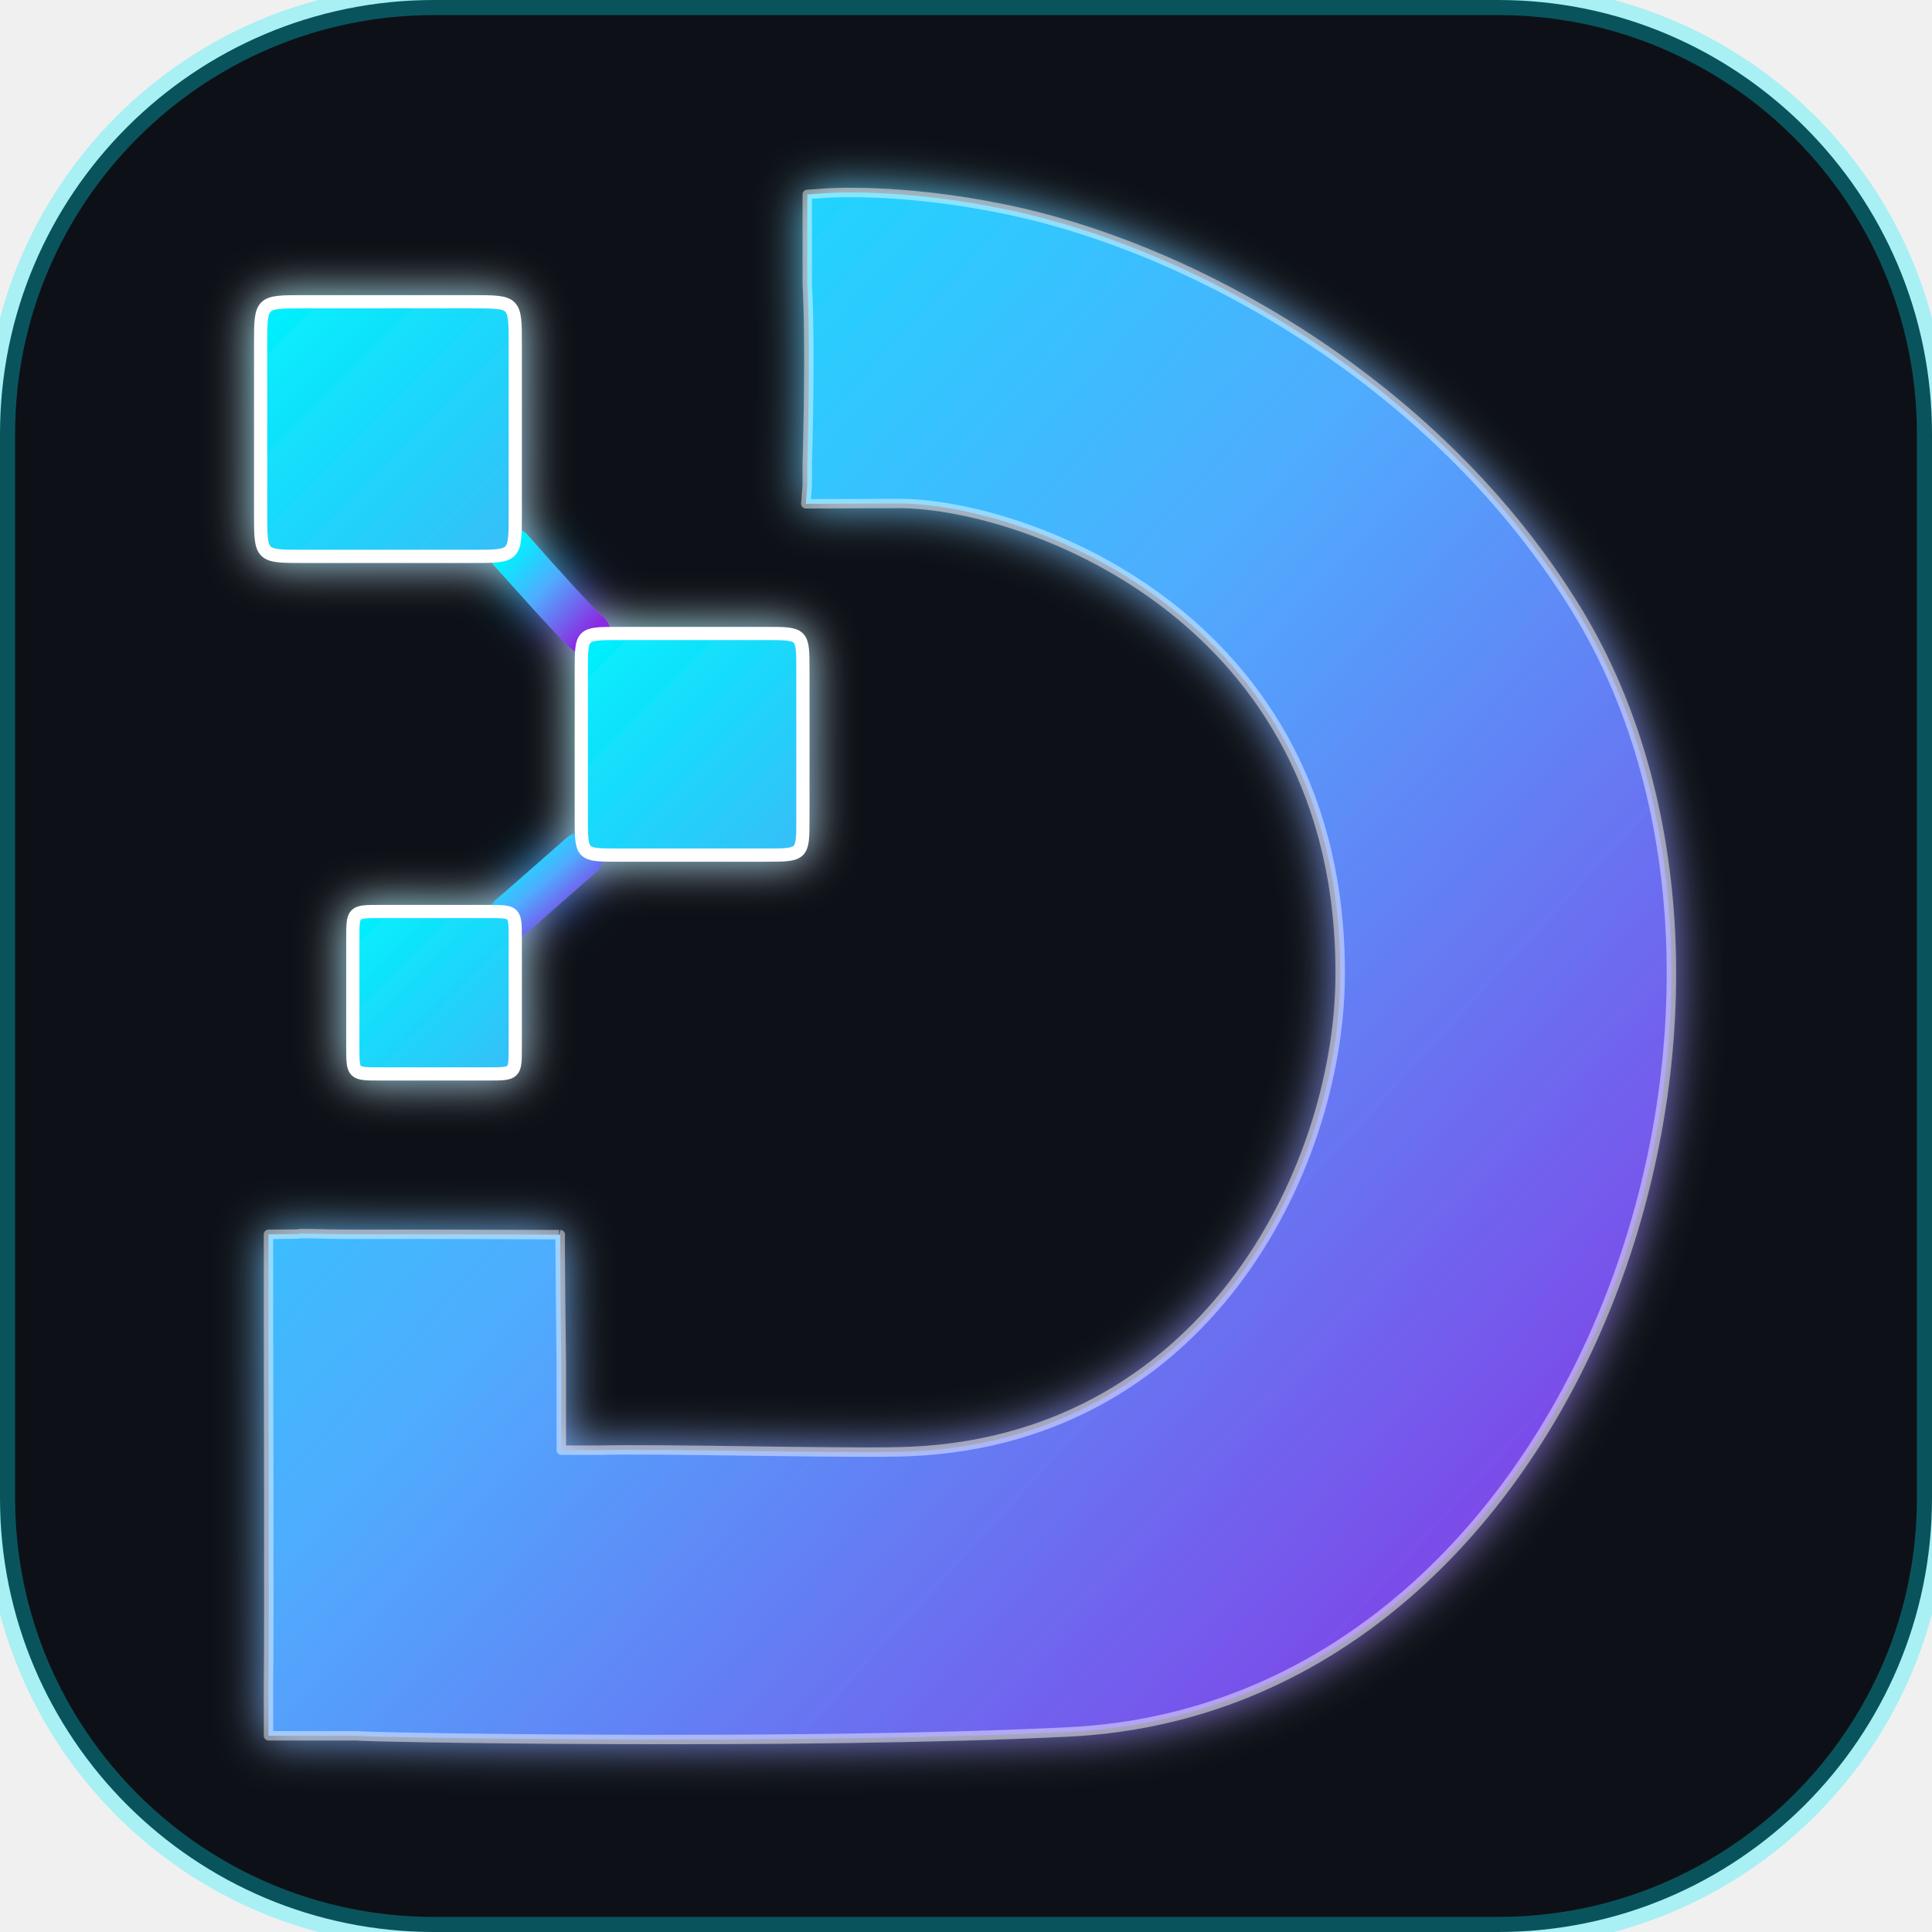
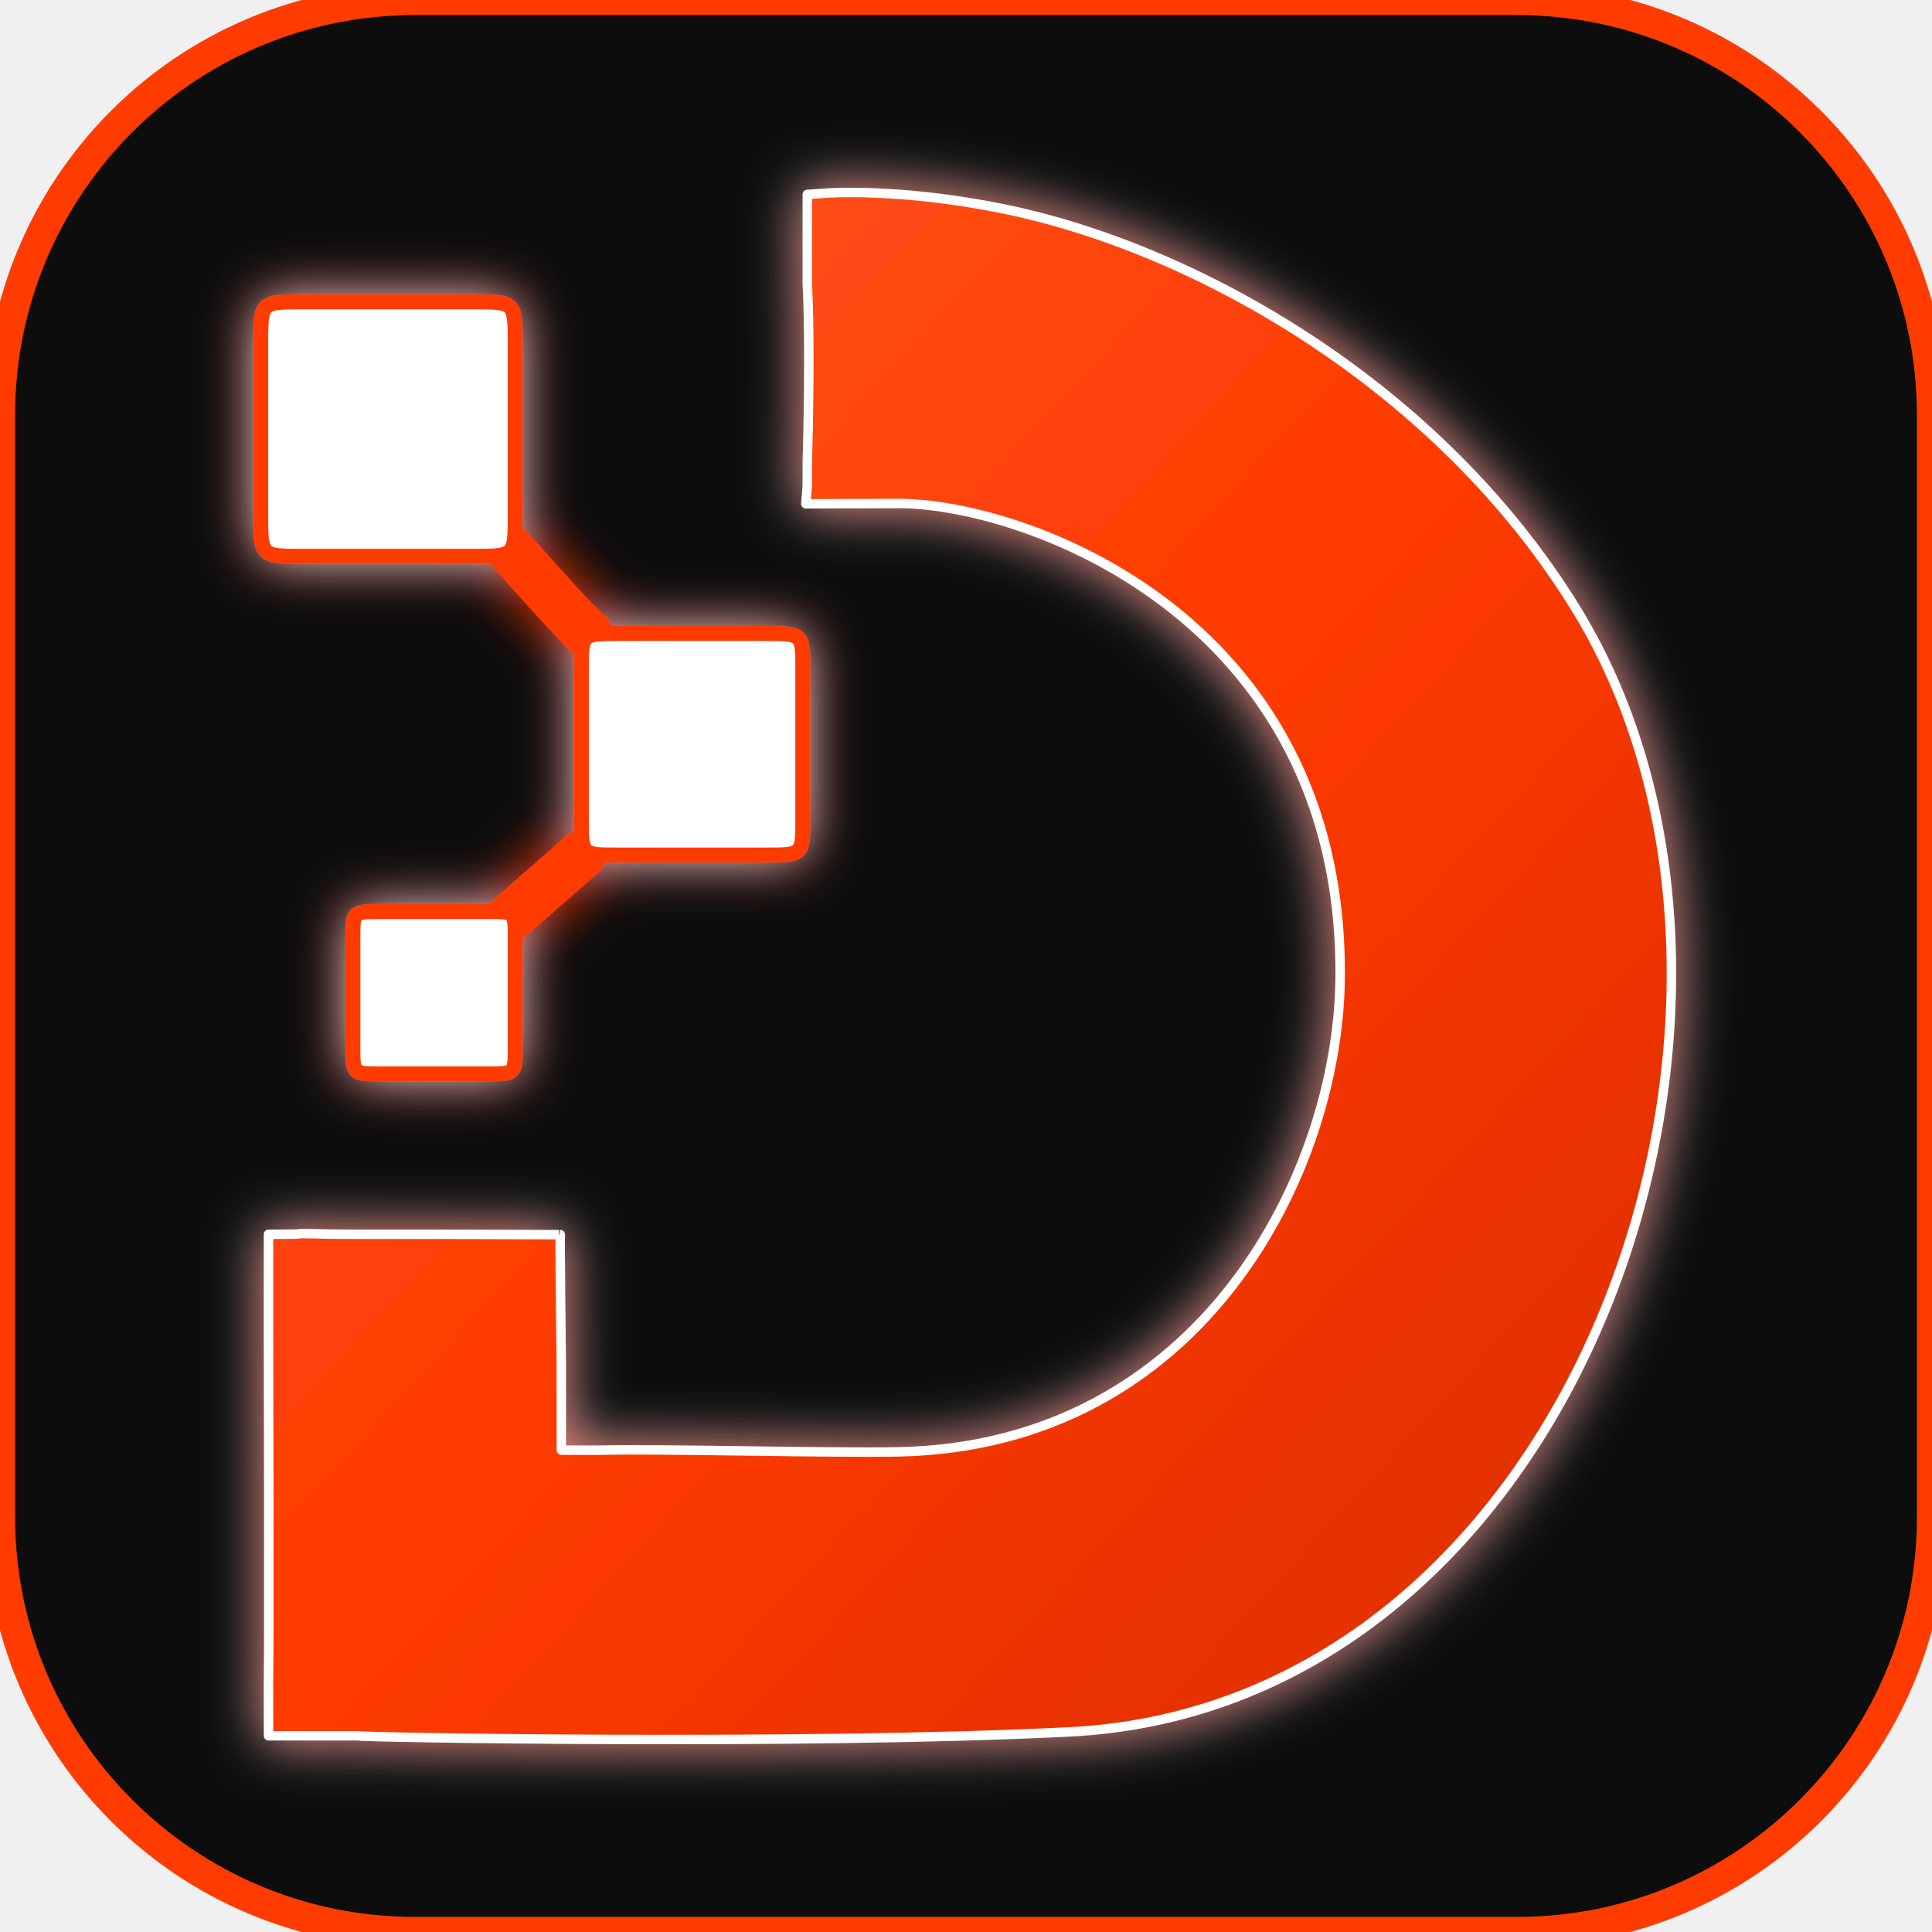
<svg xmlns="http://www.w3.org/2000/svg" version="1.1" id="EstudioCreativoID_Logo" viewBox="0 0 512 512" width="512" height="512" xml:space="preserve">
  <defs>
-     <linearGradient id="techGradient" x1="0%" y1="0%" x2="100%" y2="100%">
-       <stop offset="0%" stop-color="#00f2fe" />
-       <stop offset="45%" stop-color="#4facfe" />
-       <stop offset="100%" stop-color="#8a2be2" />
+     <linearGradient id="orangeFire" x1="0%" y1="0%" x2="100%" y2="100%">
+       <stop offset="0%" stop-color="#FF5722" />
+       <stop offset="50%" stop-color="#FF3B00" />
+       <stop offset="100%" stop-color="#D92B00" />
    </linearGradient>
-     <linearGradient id="nodeGradient" x1="0%" y1="0%" x2="100%" y2="100%">
-       <stop offset="0%" stop-color="#00f2fe" />
-       <stop offset="100%" stop-color="#38bdf8" />
-     </linearGradient>
-     <filter id="glow" x="-20%" y="-20%" width="140%" height="140%">
-       <feGaussianBlur stdDeviation="6" result="blur" />
+     <filter id="orangeGlow" x="-20%" y="-20%" width="140%" height="140%">
+       <feGaussianBlur stdDeviation="7" result="blur" />
      <feMerge>
        <feMergeNode in="blur" />
        <feMergeNode in="SourceGraphic" />
      </feMerge>
    </filter>
  </defs>
-   <rect width="512" height="512" rx="115" fill="#0d1117" stroke="rgba(0, 242, 254, 0.3)" stroke-width="8" />
-   <g filter="url(#glow)">
-     <path fill="none" stroke="url(#techGradient)" stroke-width="12" stroke-linecap="round" stroke-linejoin="round" d="M154.05,226.61C135.32,243.03,135.32,243.03,135.32,243.03" />
-     <path fill="none" stroke="url(#techGradient)" stroke-width="12" stroke-linecap="round" stroke-linejoin="round" d="M135.32,145.75C155.87,168.9,155.87,167.88,155.87,167.88" />
-     <path fill="url(#nodeGradient)" stroke="#ffffff" stroke-width="3.5" stroke-linecap="round" stroke-linejoin="round" d="M80.31,79.97C80.31,79.97,136.55,79.97,125.3,79.97C136.55,79.97,136.55,79.97,136.55,91.22C136.55,91.22,136.55,136.21,136.55,136.21C136.55,147.45,136.55,147.45,125.3,147.45C125.3,147.45,80.31,147.45,80.31,147.45C69.07,147.45,69.07,147.45,69.07,136.21C69.07,136.21,69.07,91.22,69.07,91.22C69.07,79.97,69.07,79.97,80.31,79.97" />
-     <path fill="url(#nodeGradient)" stroke="#ffffff" stroke-width="3.5" stroke-linecap="round" stroke-linejoin="round" d="M163.84,167.88C163.84,167.88,212.78,167.88,202.99,167.88C212.78,167.88,212.78,167.88,212.78,177.67C212.78,177.67,212.78,216.82,212.78,216.82C212.78,226.61,212.78,226.61,202.99,226.61C202.99,226.61,163.84,226.61,163.84,226.61C154.05,226.61,154.05,226.61,154.05,216.82C154.05,216.82,154.05,177.67,154.05,177.67C154.05,167.88,154.05,167.88,163.84,167.88Z" />
-     <path fill="url(#nodeGradient)" stroke="#ffffff" stroke-width="3.5" stroke-linecap="round" stroke-linejoin="round" d="M100.68,241.56C100.68,241.56,136.55,241.56,129.37,241.56C136.55,241.56,136.55,241.56,136.55,248.74C136.55,248.74,136.55,277.43,136.55,277.43C136.55,284.6,136.55,284.6,129.37,284.6C129.37,284.6,100.68,284.6,100.68,284.6C93.5,284.6,93.5,284.6,93.5,277.43C93.5,277.43,93.5,248.74,93.5,248.74C93.5,241.56,93.5,241.56,100.68,241.56Z" />
+   <rect width="512" height="512" rx="110" fill="#0D0D0D" stroke="#FF3B00" stroke-width="8" />
+   <g filter="url(#orangeGlow)">
+     <path fill="none" stroke="#FF3B00" stroke-width="13" stroke-linecap="round" stroke-linejoin="round" d="M154.05,226.61C135.32,243.03,135.32,243.03,135.32,243.03" />
+     <path fill="none" stroke="#FF3B00" stroke-width="13" stroke-linecap="round" stroke-linejoin="round" d="M135.32,145.75C155.87,168.9,155.87,167.88,155.87,167.88" />
+     <path fill="#FFFFFF" stroke="#FF3B00" stroke-width="4" stroke-linecap="round" stroke-linejoin="round" d="M80.31,79.97C80.31,79.97,136.55,79.97,125.3,79.97C136.55,79.97,136.55,79.97,136.55,91.22C136.55,91.22,136.55,136.21,136.55,136.21C136.55,147.45,136.55,147.45,125.3,147.45C125.3,147.45,80.31,147.45,80.31,147.45C69.07,147.45,69.07,147.45,69.07,136.21C69.07,136.21,69.07,91.22,69.07,91.22C69.07,79.97,69.07,79.97,80.31,79.97" />
+     <path fill="#FFFFFF" stroke="#FF3B00" stroke-width="4" stroke-linecap="round" stroke-linejoin="round" d="M163.84,167.88C163.84,167.88,212.78,167.88,202.99,167.88C212.78,167.88,212.78,167.88,212.78,177.67C212.78,177.67,212.78,216.82,212.78,216.82C212.78,226.61,212.78,226.61,202.99,226.61C202.99,226.61,163.84,226.61,163.84,226.61C154.05,226.61,154.05,226.61,154.05,216.82C154.05,216.82,154.05,177.67,154.05,177.67C154.05,167.88,154.05,167.88,163.84,167.88Z" />
+     <path fill="#FFFFFF" stroke="#FF3B00" stroke-width="4" stroke-linecap="round" stroke-linejoin="round" d="M100.68,241.56C100.68,241.56,136.55,241.56,129.37,241.56C136.55,241.56,136.55,241.56,136.55,248.74C136.55,248.74,136.55,277.43,136.55,277.43C136.55,284.6,136.55,284.6,129.37,284.6C129.37,284.6,100.68,284.6,100.68,284.6C93.5,284.6,93.5,284.6,93.5,277.43C93.5,277.43,93.5,248.74,93.5,248.74C93.5,241.56,93.5,241.56,100.68,241.56Z" />
  </g>
-   <path filter="url(#glow)" fill="url(#techGradient)" stroke="rgba(255, 255, 255, 0.45)" stroke-width="2.5" stroke-linecap="round" stroke-linejoin="round" d="M118.49,327.1C118.49,327.1,99.59,327.09,94.76,327.1C82.74,327.12,80.19,326.7,78.73,327.06C78.73,327.06,71.15,327.11,71.15,327.11C71.15,327.11,71.15,350.84,71.15,350.84C71.15,350.84,71.36,436.91,71.15,445.81C71.15,445.81,71.15,452.1,71.15,452.1C71.15,452.1,71.16,460.0,71.16,460.0C71.16,460.0,94.89,460.0,94.89,460.0C94.1,460.4,212.85,462.52,283.49,458.96C419.05,452.11,481.7,265.95,417.81,161.6C381.54,102.37,317.12,65.83,266.09,55.39C238.3,49.7,219.01,51.18,219.01,51.18C219.01,51.18,213.94,51.52,213.94,51.52C213.94,51.52,213.94,75.24,213.94,75.24C214.53,85.92,214.45,104.95,213.94,122.76C213.94,122.76,213.94,128.62,213.94,128.62C213.94,128.62,213.55,133.51,213.55,133.51C213.55,133.51,237.5,133.43,237.5,133.43C269.5,132.98,355.87,162.15,355.16,258.9C354.78,310.47,318.64,383.15,238.07,384.76C220.28,385.12,173.83,383.89,159.01,384.32C159.01,384.32,156.37,384.32,156.37,384.32C156.37,384.32,148.75,384.31,148.75,384.31C148.75,384.31,148.75,360.58,148.75,360.58C148.74,361.17,148.33,327.2,148.49,327.2C148.7,327.21,118.49,327.1,118.49,327.1Z" />
+   <path filter="url(#orangeGlow)" fill="url(#orangeFire)" stroke="#FFFFFF" stroke-width="2.5" stroke-linecap="round" stroke-linejoin="round" d="M118.49,327.1C118.49,327.1,99.59,327.09,94.76,327.1C82.74,327.12,80.19,326.7,78.73,327.06C78.73,327.06,71.15,327.11,71.15,327.11C71.15,327.11,71.15,350.84,71.15,350.84C71.15,350.84,71.36,436.91,71.15,445.81C71.15,445.81,71.15,452.1,71.15,452.1C71.15,452.1,71.16,460.0,71.16,460.0C71.16,460.0,94.89,460.0,94.89,460.0C94.1,460.4,212.85,462.52,283.49,458.96C419.05,452.11,481.7,265.95,417.81,161.6C381.54,102.37,317.12,65.83,266.09,55.39C238.3,49.7,219.01,51.18,219.01,51.18C219.01,51.18,213.94,51.52,213.94,51.52C213.94,51.52,213.94,75.24,213.94,75.24C214.53,85.92,214.45,104.95,213.94,122.76C213.94,122.76,213.94,128.62,213.94,128.62C213.94,128.62,213.55,133.51,213.55,133.51C213.55,133.51,237.5,133.43,237.5,133.43C269.5,132.98,355.87,162.15,355.16,258.9C354.78,310.47,318.64,383.15,238.07,384.76C220.28,385.12,173.83,383.89,159.01,384.32C159.01,384.32,156.37,384.32,156.37,384.32C156.37,384.32,148.75,384.31,148.75,384.31C148.75,384.31,148.75,360.58,148.75,360.58C148.74,361.17,148.33,327.2,148.49,327.2C148.7,327.21,118.49,327.1,118.49,327.1Z" />
</svg>
